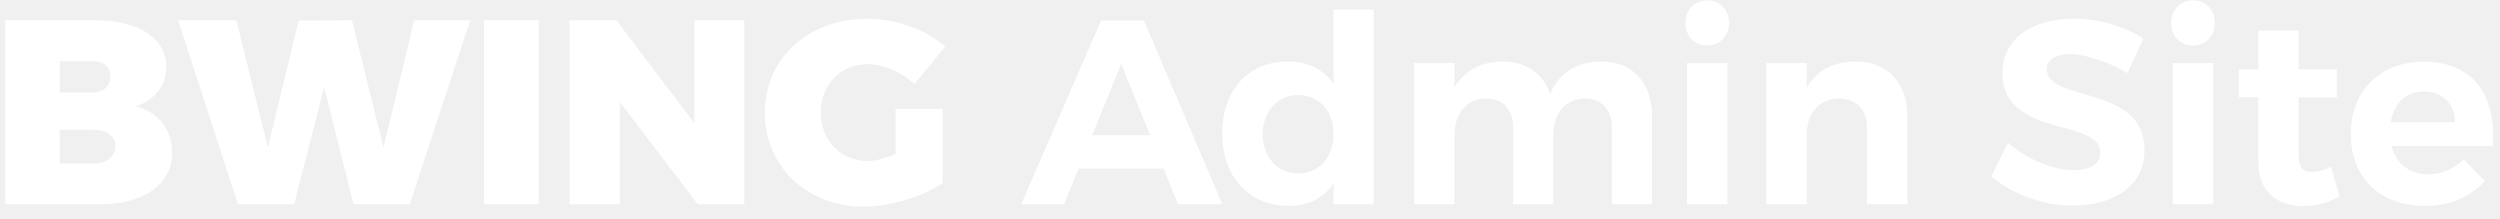
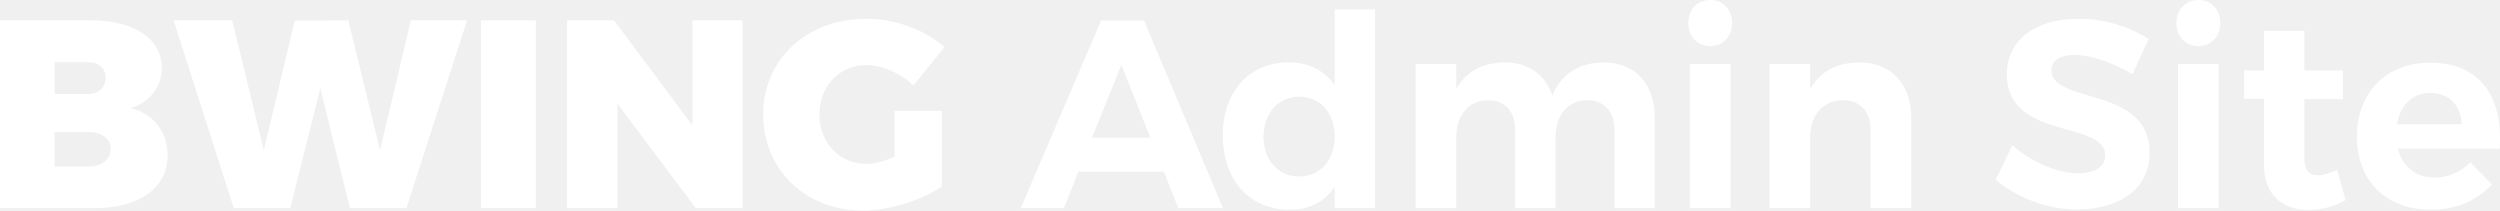
- <svg xmlns="http://www.w3.org/2000/svg" width="206" height="18" viewBox="0 0 206 18" fill="none">
-   <g clip-path="url(#clip0)">
-     <path d="M0.44 1.672V16.833H8.21C11.845 16.833 14.183 15.19 14.183 12.594C14.183 10.669 12.992 9.155 11.131 8.766C12.711 8.312 13.707 7.036 13.707 5.5C13.707 3.164 11.434 1.672 7.885 1.672H0.44ZM4.92 5.046H7.647C8.534 5.046 9.097 5.522 9.097 6.3C9.097 7.1 8.534 7.62 7.647 7.62H4.92V5.046ZM4.92 10.691H7.647C8.794 10.691 9.508 11.21 9.508 12.032C9.508 12.918 8.794 13.481 7.647 13.481H4.92V10.691Z" fill="white" />
-     <path d="M33.763 16.833L38.741 1.672H34.131L31.599 12.162L29.002 1.672L24.608 1.693L22.076 12.162L19.479 1.672H14.675L19.609 16.833H24.241L26.708 7.165L29.132 16.833H33.763Z" fill="white" />
-     <path d="M44.38 16.833V1.672H39.878V16.833H44.38Z" fill="white" />
-     <path d="M61.329 16.833V1.672H57.217V10.15L50.789 1.672H46.937V16.833H51.071V8.398L57.499 16.833H61.329Z" fill="white" />
-     <path d="M73.8 8.982V12.681C72.977 13.048 72.133 13.265 71.505 13.265C69.298 13.265 67.632 11.578 67.632 9.263C67.632 6.992 69.276 5.284 71.462 5.284C72.782 5.284 74.297 5.933 75.336 6.927L77.89 3.835C76.288 2.429 73.8 1.542 71.484 1.542C66.593 1.542 63.022 4.829 63.022 9.263C63.022 13.719 66.484 17.028 71.181 17.028C73.345 17.028 76.029 16.206 77.674 15.081V8.982H73.8Z" fill="white" />
-     <path d="M95.876 13.892L97.066 16.833H100.724L94.253 1.693H90.725L84.146 16.833H87.673L88.864 13.892H95.876ZM94.772 11.145H89.989L92.391 5.262L94.772 11.145Z" fill="white" />
-     <path d="M113.198 0.785H109.886V6.906C109.042 5.716 107.766 5.067 106.121 5.067C102.874 5.067 100.71 7.425 100.71 10.972C100.71 14.562 102.896 16.963 106.207 16.963C107.809 16.963 109.064 16.314 109.886 15.125V16.833H113.198V0.785ZM106.986 14.281C105.233 14.281 104.065 12.962 104.043 11.059C104.065 9.177 105.255 7.836 106.986 7.836C108.696 7.836 109.886 9.155 109.886 11.059C109.886 12.962 108.696 14.281 106.986 14.281Z" fill="white" />
-     <path d="M131.931 5.067C129.961 5.089 128.49 5.954 127.732 7.749C127.169 6.062 125.763 5.067 123.793 5.067C122.04 5.089 120.677 5.781 119.854 7.209V5.197H116.521V16.833H119.854V11.08C119.854 9.393 120.828 8.139 122.451 8.117C123.815 8.117 124.68 9.004 124.68 10.496V16.833H127.992V11.08C127.992 9.393 128.966 8.139 130.567 8.117C131.952 8.117 132.818 9.004 132.818 10.496V16.833H136.129V9.523C136.129 6.798 134.506 5.067 131.931 5.067Z" fill="white" />
-     <path d="M140.675 0.028C139.615 0.028 138.879 0.807 138.879 1.888C138.879 2.969 139.615 3.748 140.675 3.748C141.736 3.748 142.472 2.969 142.472 1.888C142.472 0.807 141.736 0.028 140.675 0.028ZM142.342 16.833V5.197H139.009V16.833H142.342Z" fill="white" />
-     <path d="M152.898 5.067C151.08 5.089 149.695 5.781 148.873 7.23V5.197H145.54V16.833H148.873V11.102C148.873 9.393 149.868 8.139 151.535 8.117C152.963 8.117 153.829 9.025 153.829 10.496V16.833H157.162V9.523C157.162 6.798 155.495 5.067 152.898 5.067Z" fill="white" />
-     <path d="M170.864 1.542C167.358 1.542 164.999 3.272 164.999 6.019C164.999 11.383 173.072 9.718 173.072 12.572C173.072 13.502 172.228 14.022 170.821 14.022C169.219 14.022 167.012 13.135 165.454 11.751L164.09 14.541C165.8 15.99 168.289 16.941 170.778 16.941C174.132 16.941 176.708 15.341 176.708 12.378C176.729 6.927 168.657 8.485 168.657 5.695C168.657 4.873 169.436 4.462 170.583 4.462C171.795 4.462 173.699 5.067 175.301 6.019L176.621 3.186C175.106 2.191 172.985 1.542 170.864 1.542Z" fill="white" />
-     <path d="M180.705 0.028C179.645 0.028 178.909 0.807 178.909 1.888C178.909 2.969 179.645 3.748 180.705 3.748C181.766 3.748 182.502 2.969 182.502 1.888C182.502 0.807 181.766 0.028 180.705 0.028ZM182.372 16.833V5.197H179.039V16.833H182.372Z" fill="white" />
-     <path d="M192.084 13.74C191.478 14.022 190.958 14.173 190.526 14.173C189.811 14.195 189.4 13.805 189.4 12.832V8.03H192.56V5.716H189.4V2.515H186.089V5.716H184.466V8.009H186.089V13.394C186.089 15.795 187.669 16.985 189.747 16.985C190.829 16.985 191.911 16.682 192.776 16.184L192.084 13.74Z" fill="white" />
-     <path d="M199.699 5.089C196.15 5.089 193.704 7.468 193.704 11.059C193.704 14.584 196.063 16.963 199.786 16.963C201.885 16.963 203.595 16.206 204.764 14.908L203.011 13.135C202.21 13.935 201.171 14.368 200.067 14.368C198.574 14.368 197.448 13.502 197.059 12.032H205.413C205.694 7.793 203.79 5.089 199.699 5.089ZM196.994 10.064C197.254 8.528 198.249 7.533 199.721 7.533C201.258 7.533 202.253 8.528 202.296 10.064H196.994Z" fill="white" />
-   </g>
-   <defs>
-     <clipPath id="clip0">
-       <rect x="0.44" y="0.028" width="205" height="17" fill="white" />
-     </clipPath>
-   </defs>
+ <svg xmlns="http://www.w3.org/2000/svg" width="190" height="16" viewBox="0 0 190 16" fill="none">
+   <path d="M0 1.547V15.817H7.201C10.571 15.817 12.737 14.27 12.737 11.827C12.737 10.015 11.634 8.59 9.909 8.224C11.373 7.796 12.296 6.595 12.296 5.15C12.296 2.952 10.19 1.547 6.9 1.547H0ZM4.152 4.723H6.68C7.502 4.723 8.023 5.17 8.023 5.903C8.023 6.656 7.502 7.145 6.68 7.145H4.152V4.723ZM4.152 10.036H6.68C7.743 10.036 8.405 10.524 8.405 11.298C8.405 12.132 7.743 12.662 6.68 12.662H4.152V10.036Z" fill="white" />
+   <path d="M30.885 15.817L35.498 1.547H31.226L28.879 11.42L26.472 1.547L22.4 1.567L20.053 11.42L17.646 1.547H13.193L17.767 15.817H22.059L24.346 6.718L26.592 15.817H30.885Z" fill="white" />
+   <path d="M40.724 15.817V1.547H36.552V15.817H40.724Z" fill="white" />
+   <path d="M56.434 15.817V1.547H52.623V9.527L46.665 1.547H43.095V15.817H46.926V7.878L52.883 15.817H56.434Z" fill="white" />
+   <path d="M67.992 8.427V11.908C67.23 12.255 66.447 12.458 65.866 12.458C63.82 12.458 62.275 10.87 62.275 8.692C62.275 6.555 63.8 4.947 65.826 4.947C67.049 4.947 68.453 5.557 69.416 6.494L71.783 3.583C70.299 2.26 67.992 1.425 65.846 1.425C61.312 1.425 58.003 4.519 58.003 8.692C58.003 12.886 61.212 16 65.565 16C67.571 16 70.058 15.226 71.582 14.168V8.427H67.992Z" fill="white" />
+   <path d="M88.453 13.048L89.556 15.817H92.946L86.948 1.567H83.679L77.581 15.817H80.85L81.954 13.048H88.453ZM87.43 10.463H82.997L85.223 4.926L87.43 10.463Z" fill="white" />
+   <path d="M104.507 0.712H101.438V6.473C100.656 5.354 99.472 4.743 97.948 4.743C94.939 4.743 92.933 6.962 92.933 10.3C92.933 13.679 94.959 15.939 98.028 15.939C99.513 15.939 100.676 15.328 101.438 14.209V15.817H104.507V0.712ZM98.75 13.415C97.126 13.415 96.042 12.173 96.022 10.382C96.042 8.611 97.146 7.349 98.75 7.349C100.335 7.349 101.438 8.59 101.438 10.382C101.438 12.173 100.335 13.415 98.75 13.415Z" fill="white" />
+   <path d="M121.869 4.743C120.044 4.763 118.68 5.578 117.978 7.267C117.456 5.679 116.153 4.743 114.327 4.743C112.703 4.763 111.439 5.415 110.677 6.758V4.865H107.588V15.817H110.677V10.402C110.677 8.814 111.579 7.634 113.084 7.613C114.347 7.613 115.15 8.448 115.15 9.852V15.817H118.219V10.402C118.219 8.814 119.121 7.634 120.606 7.613C121.889 7.613 122.692 8.448 122.692 9.852V15.817H125.761V8.936C125.761 6.372 124.256 4.743 121.869 4.743Z" fill="white" />
+   <path d="M129.974 0C128.991 0 128.309 0.733 128.309 1.751C128.309 2.768 128.991 3.501 129.974 3.501C130.957 3.501 131.639 2.768 131.639 1.751C131.639 0.733 130.957 0 129.974 0ZM131.519 15.817V4.865H128.43V15.817H131.519Z" fill="white" />
+   <path d="M141.303 4.743C139.618 4.763 138.334 5.415 137.572 6.779V4.865H134.483V15.817H137.572V10.422C137.572 8.814 138.494 7.634 140.039 7.613C141.363 7.613 142.165 8.468 142.165 9.852V15.817H145.254V8.936C145.254 6.372 143.71 4.743 141.303 4.743Z" fill="white" />
+   <path d="M157.954 1.425C154.705 1.425 152.518 3.053 152.518 5.639C152.518 10.687 160 9.12 160 11.807C160 12.682 159.218 13.171 157.914 13.171C156.43 13.171 154.384 12.336 152.939 11.033L151.676 13.659C153.26 15.023 155.567 15.919 157.874 15.919C160.983 15.919 163.37 14.412 163.37 11.623C163.39 6.494 155.908 7.959 155.908 5.333C155.908 4.56 156.63 4.173 157.693 4.173C158.817 4.173 160.582 4.743 162.066 5.639L163.29 2.972C161.886 2.036 159.92 1.425 157.954 1.425Z" fill="white" />
+   <path d="M167.075 0C166.092 0 165.41 0.733 165.41 1.751C165.41 2.768 166.092 3.501 167.075 3.501C168.058 3.501 168.74 2.768 168.74 1.751C168.74 0.733 168.058 0 167.075 0ZM168.62 15.817V4.865H165.531V15.817H168.62Z" fill="white" />
+   <path d="M177.621 12.906C177.06 13.171 176.578 13.313 176.177 13.313C175.515 13.333 175.134 12.967 175.134 12.051V7.532H178.062V5.354H175.134V2.341H172.065V5.354H170.56V7.511H172.065V12.58C172.065 14.84 173.529 15.959 175.455 15.959C176.458 15.959 177.461 15.674 178.263 15.206L177.621 12.906Z" fill="white" />
+   <path d="M184.679 4.763C181.39 4.763 179.123 7.003 179.123 10.382C179.123 13.7 181.309 15.939 184.76 15.939C186.705 15.939 188.29 15.226 189.373 14.005L187.748 12.336C187.006 13.089 186.043 13.496 185.02 13.496C183.636 13.496 182.593 12.682 182.232 11.298H189.975C190.236 7.308 188.47 4.763 184.679 4.763ZM182.172 9.445C182.413 8 183.335 7.064 184.699 7.064C186.124 7.064 187.046 8 187.086 9.445H182.172Z" fill="white" />
</svg>
